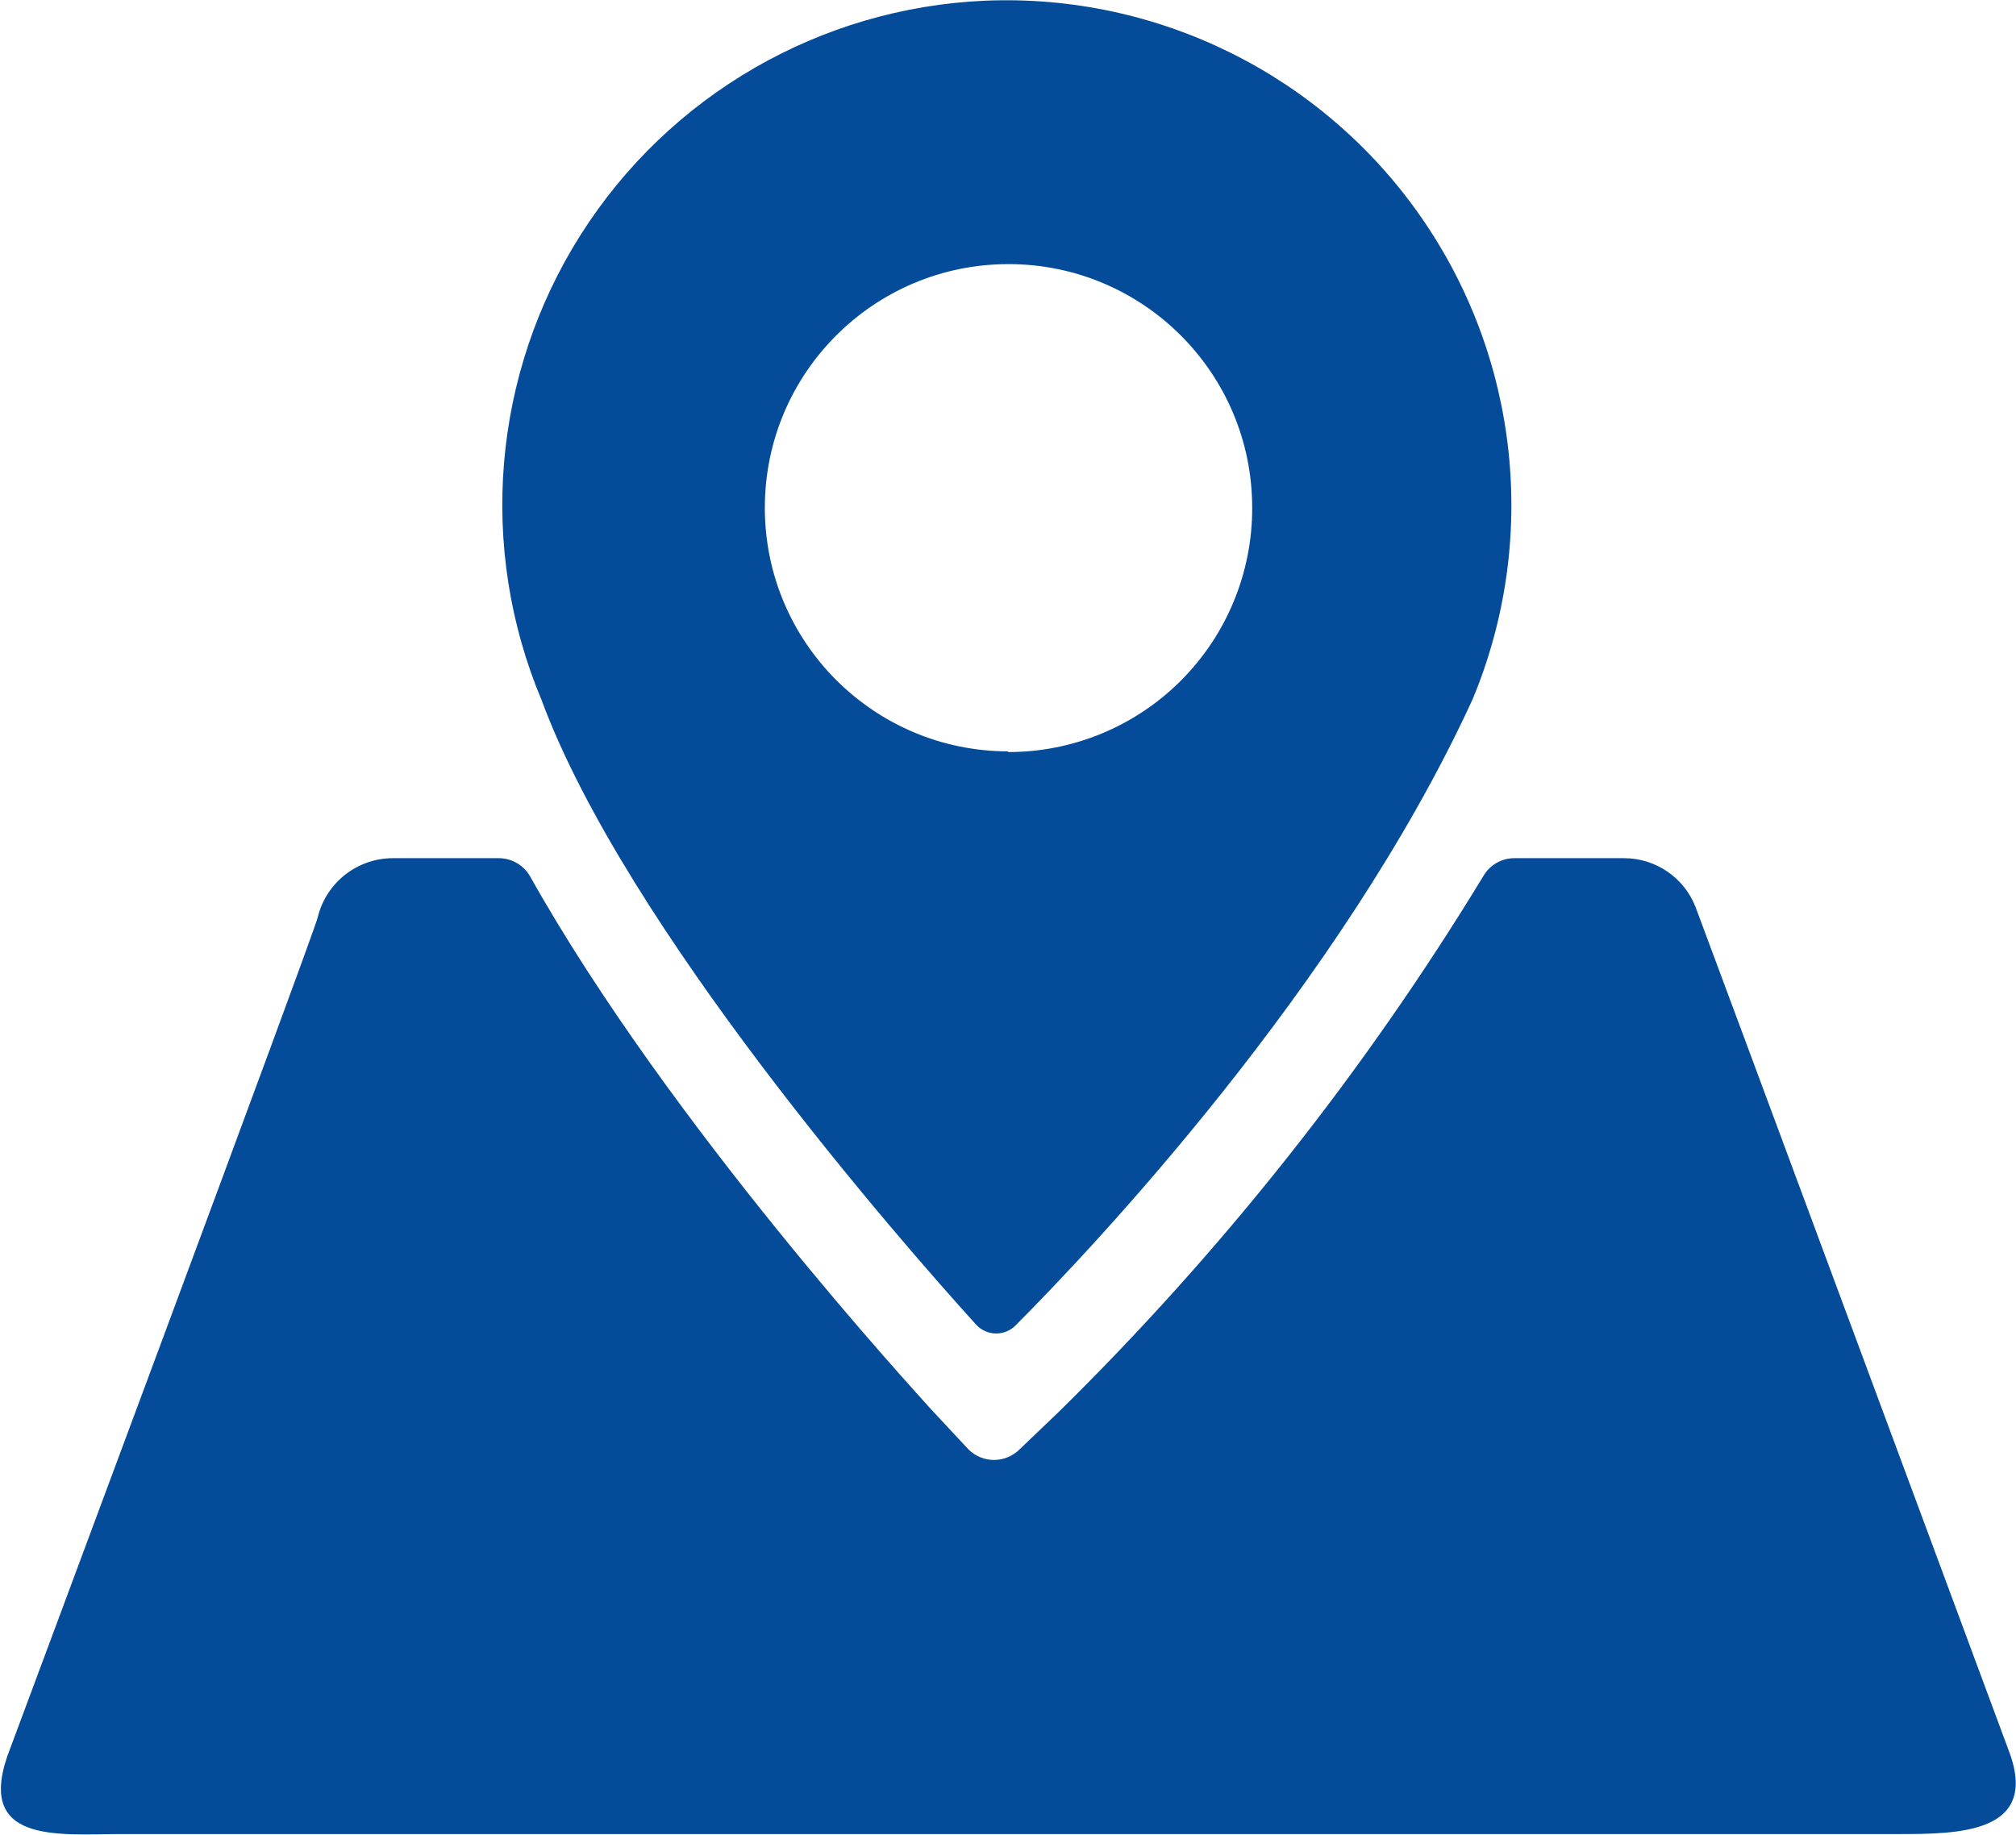
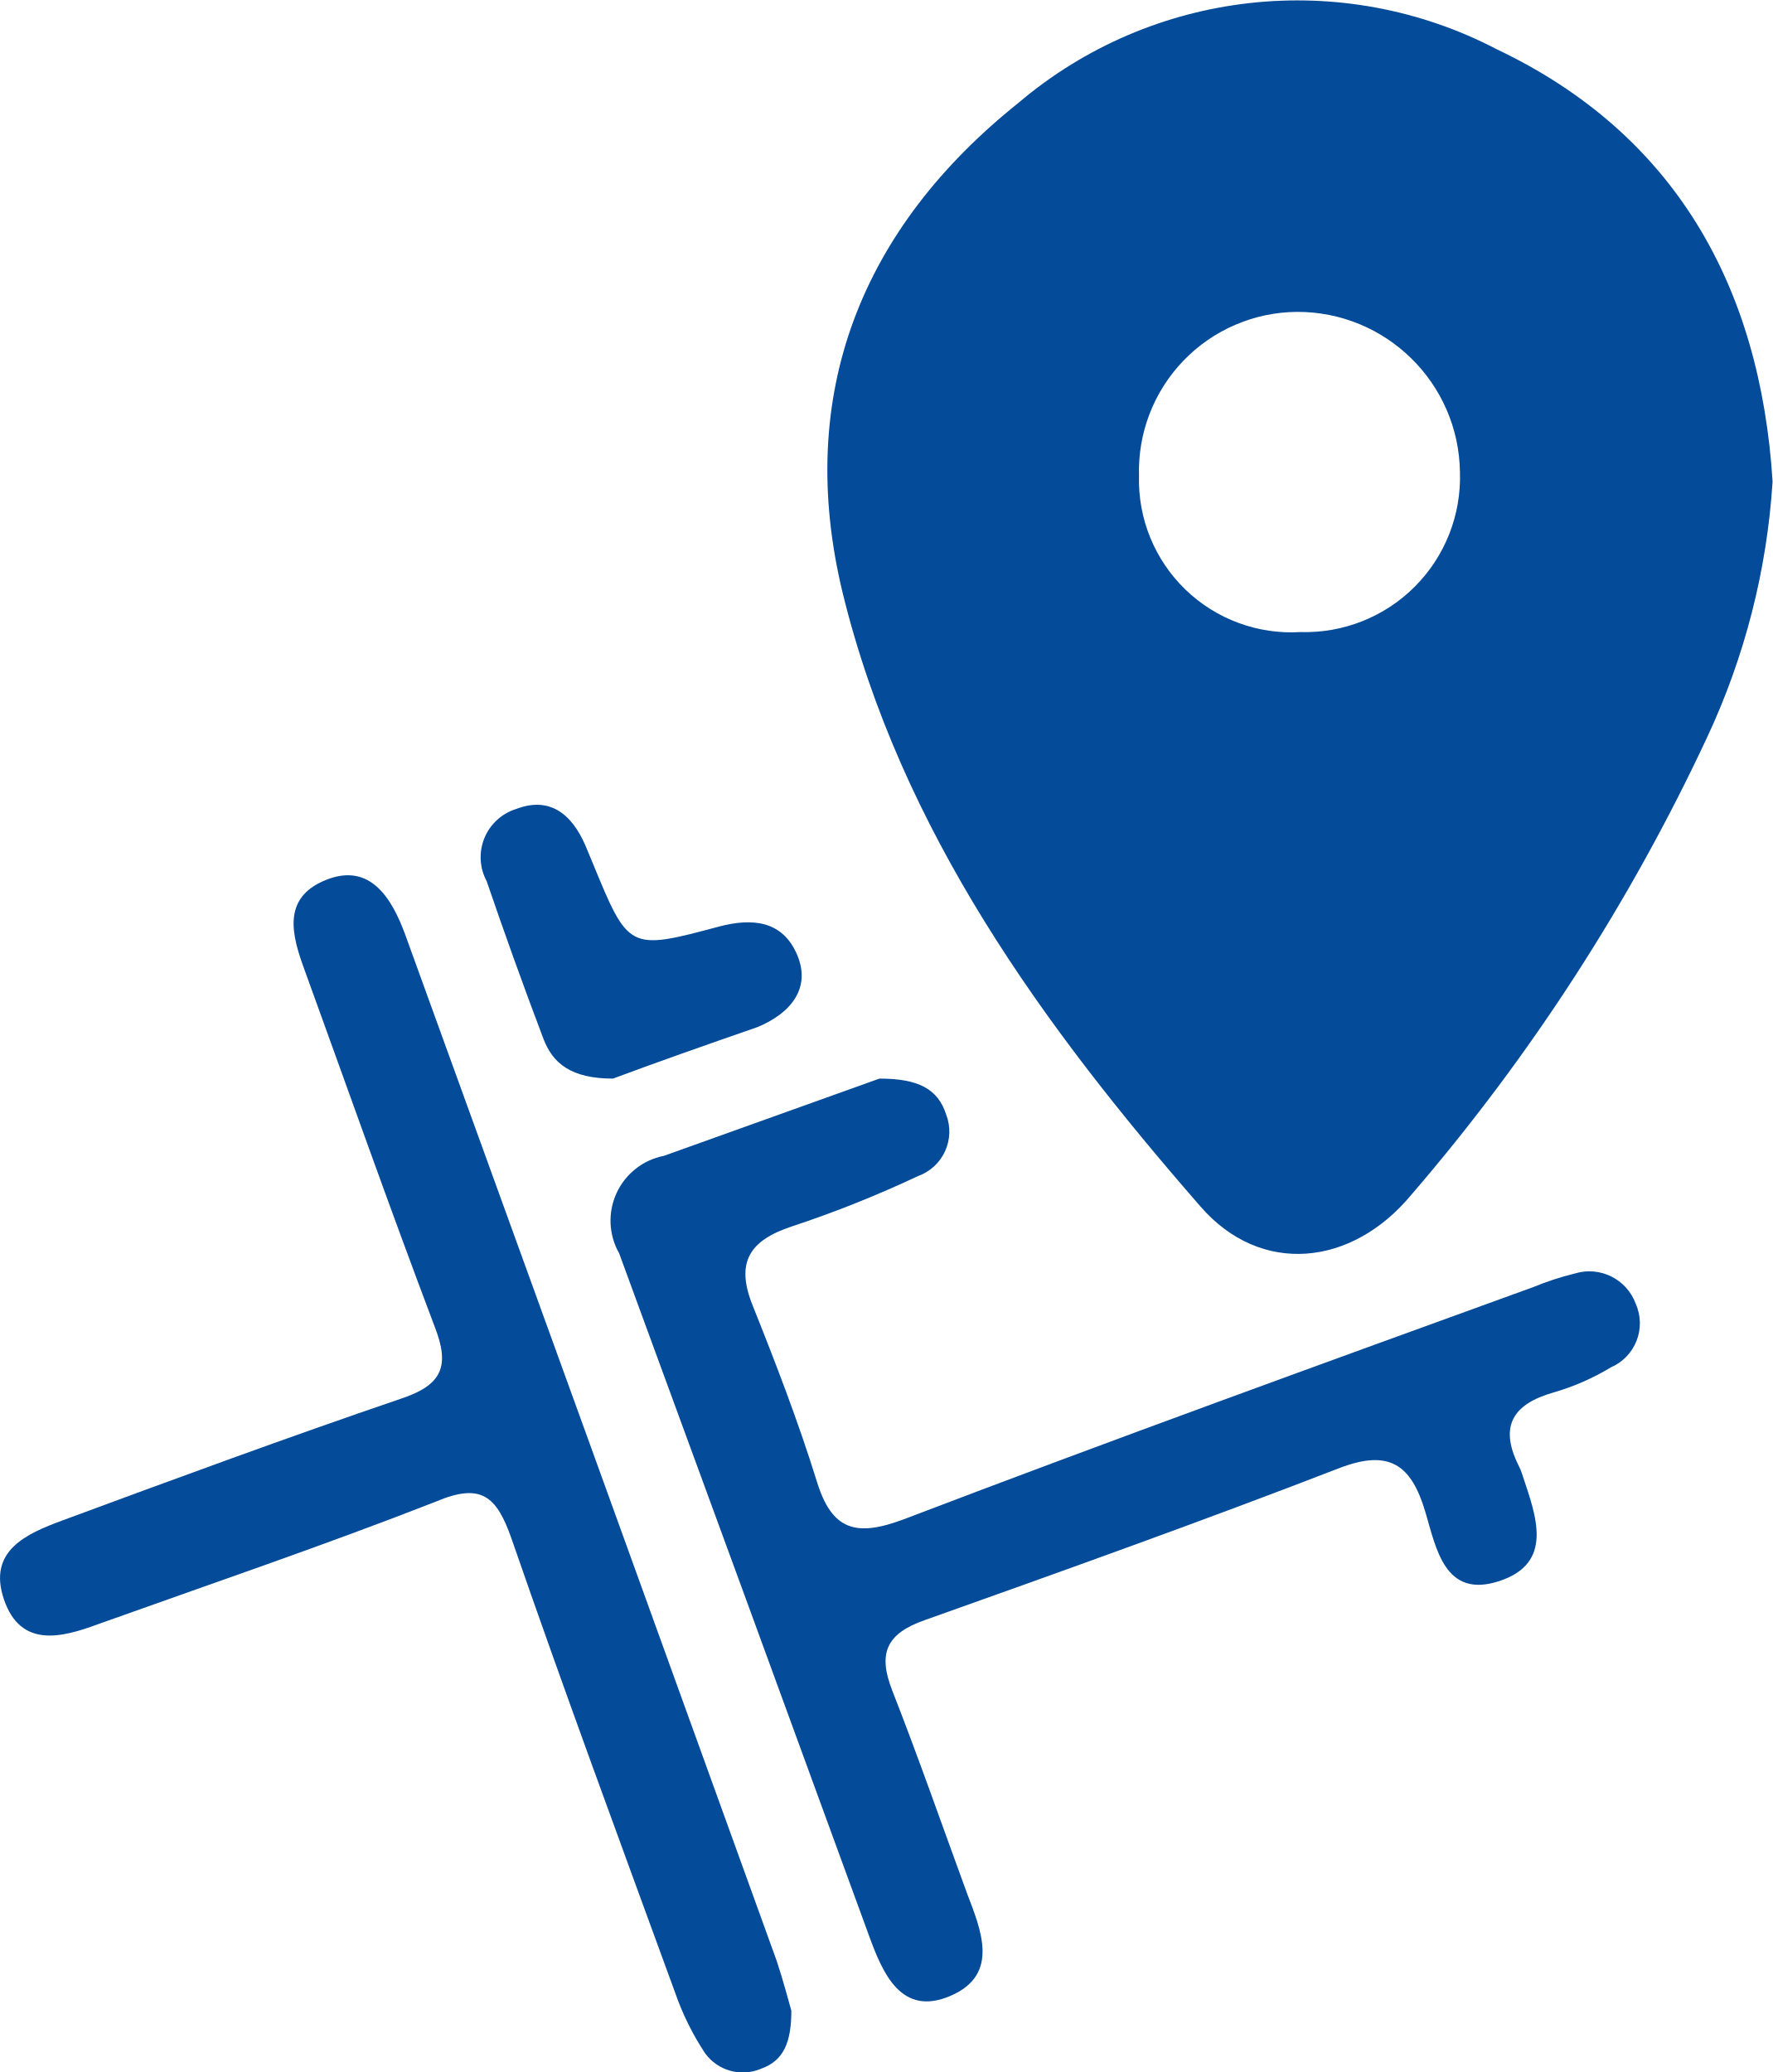
- <svg xmlns="http://www.w3.org/2000/svg" id="Icon_Whats_no_Stroke" data-name="Icon Whats no Stroke" viewBox="0 0 59.07 53.76">
+ <svg xmlns="http://www.w3.org/2000/svg" id="Novos_ícones_Pages" data-name="Novos ícones Pages" viewBox="0 0 49.09 57.4">
  <defs>
-     <style>.cls-1,.cls-2{fill:#044b9a;}.cls-1{fill-rule:evenodd;}</style>
+     <style>.cls-1{fill:#044b9a;}</style>
  </defs>
-   <path class="cls-1" d="M61.3,56.35S52.27,32,52.15,31.7a2.25,2.25,0,0,0-2.08-1.43H46.84a1.05,1.05,0,0,0-.91.53A81.25,81.25,0,0,1,33.51,46.48l-1.16,1.11a1.06,1.06,0,0,1-1.51,0l-1.09-1.17C29.38,46,22.11,38.13,18,30.8a1.06,1.06,0,0,0-.92-.53H14A2.27,2.27,0,0,0,11.78,32c0,.19-9,24.33-9,24.33C1.64,59.19,4.19,58.87,6,58.87H58.05C59.85,58.87,62.3,58.87,61.3,56.35Z" transform="translate(-2.47 -5.12)" />
-   <path class="cls-2" d="M31.34,5.14a14.79,14.79,0,0,0-13,20.5c2.46,6.65,10.5,15.84,12.73,18.3a.8.8,0,0,0,1.18,0c2.15-2.16,9.51-9.91,13.37-18.33A14.8,14.8,0,0,0,31.34,5.14Zm.68,22A7.14,7.14,0,1,1,39.16,20,7.14,7.14,0,0,1,32,27.16Z" transform="translate(-2.47 -5.12)" />
+   <path class="cls-1" d="M57.48,17.46a19.65,19.65,0,0,1-1.82,7.1,55.14,55.14,0,0,1-8.18,12.65c-1.65,2-4.18,2.26-5.85.33-4.36-5-8.3-10.42-9.91-17-1.33-5.51.53-10.1,4.87-13.57A11.94,11.94,0,0,1,49.85,5.49C54.77,7.83,57.14,12.05,57.48,17.46ZM44.41,21.63a4.29,4.29,0,0,0,4.41-4.43,4.5,4.5,0,0,0-4.52-4.44,4.41,4.41,0,0,0-4.37,4.54A4.22,4.22,0,0,0,44.41,21.63Z" transform="translate(-8.38 -4.12)" />
+   <path class="cls-1" d="M32.74,34c1.07,0,1.62.28,1.85,1a1.31,1.31,0,0,1-.78,1.7,31.29,31.29,0,0,1-3.51,1.4c-1.17.39-1.55,1-1.07,2.19.64,1.6,1.26,3.21,1.77,4.85.42,1.39,1.1,1.56,2.41,1.07C39.2,44,45,41.9,50.84,39.78A8,8,0,0,1,52,39.4a1.37,1.37,0,0,1,1.69.84A1.33,1.33,0,0,1,53,42a6.64,6.64,0,0,1-1.57.69c-1.14.32-1.52.93-1,2a1.79,1.79,0,0,1,.13.32c.37,1.11.87,2.41-.65,2.91S48.16,47,47.86,46c-.39-1.31-1-1.74-2.38-1.21C41.68,46.26,37.85,47.63,34,49c-1.06.37-1.31.91-.91,1.94.73,1.86,1.39,3.76,2.08,5.64.38,1,.91,2.24-.46,2.83s-1.88-.63-2.26-1.67Q29,48.29,25.53,38.84a1.83,1.83,0,0,1,1.24-2.7Z" transform="translate(-8.38 -4.12)" />
+   <path class="cls-1" d="M30.3,59.82c0,.89-.22,1.39-.84,1.61A1.29,1.29,0,0,1,27.91,61a7.51,7.51,0,0,1-.83-1.68c-1.53-4.19-3.08-8.38-4.54-12.6-.41-1.16-.84-1.53-2.09-1-3.09,1.21-6.24,2.28-9.37,3.4-1,.37-2.13.66-2.59-.69s.62-1.82,1.62-2.19c3.11-1.15,6.23-2.3,9.37-3.37,1.15-.38,1.37-.9.94-2C19.16,37.54,18,34.25,16.82,31c-.35-.95-.65-2,.58-2.5S19.23,29,19.6,30q5.16,14.22,10.29,28.43C30.08,59,30.21,59.51,30.3,59.82Z" transform="translate(-8.38 -4.12)" />
+   <path class="cls-1" d="M25.36,34c-1.16,0-1.67-.42-1.93-1.11-.55-1.45-1.07-2.9-1.57-4.36a1.4,1.4,0,0,1,.82-2c.92-.35,1.53.13,1.91,1l.2.48c1,2.43,1,2.45,3.5,1.78.94-.25,1.77-.16,2.17.78s-.2,1.63-1.09,2C27.93,33.07,26.48,33.58,25.36,34Z" transform="translate(-8.38 -4.12)" />
</svg>
